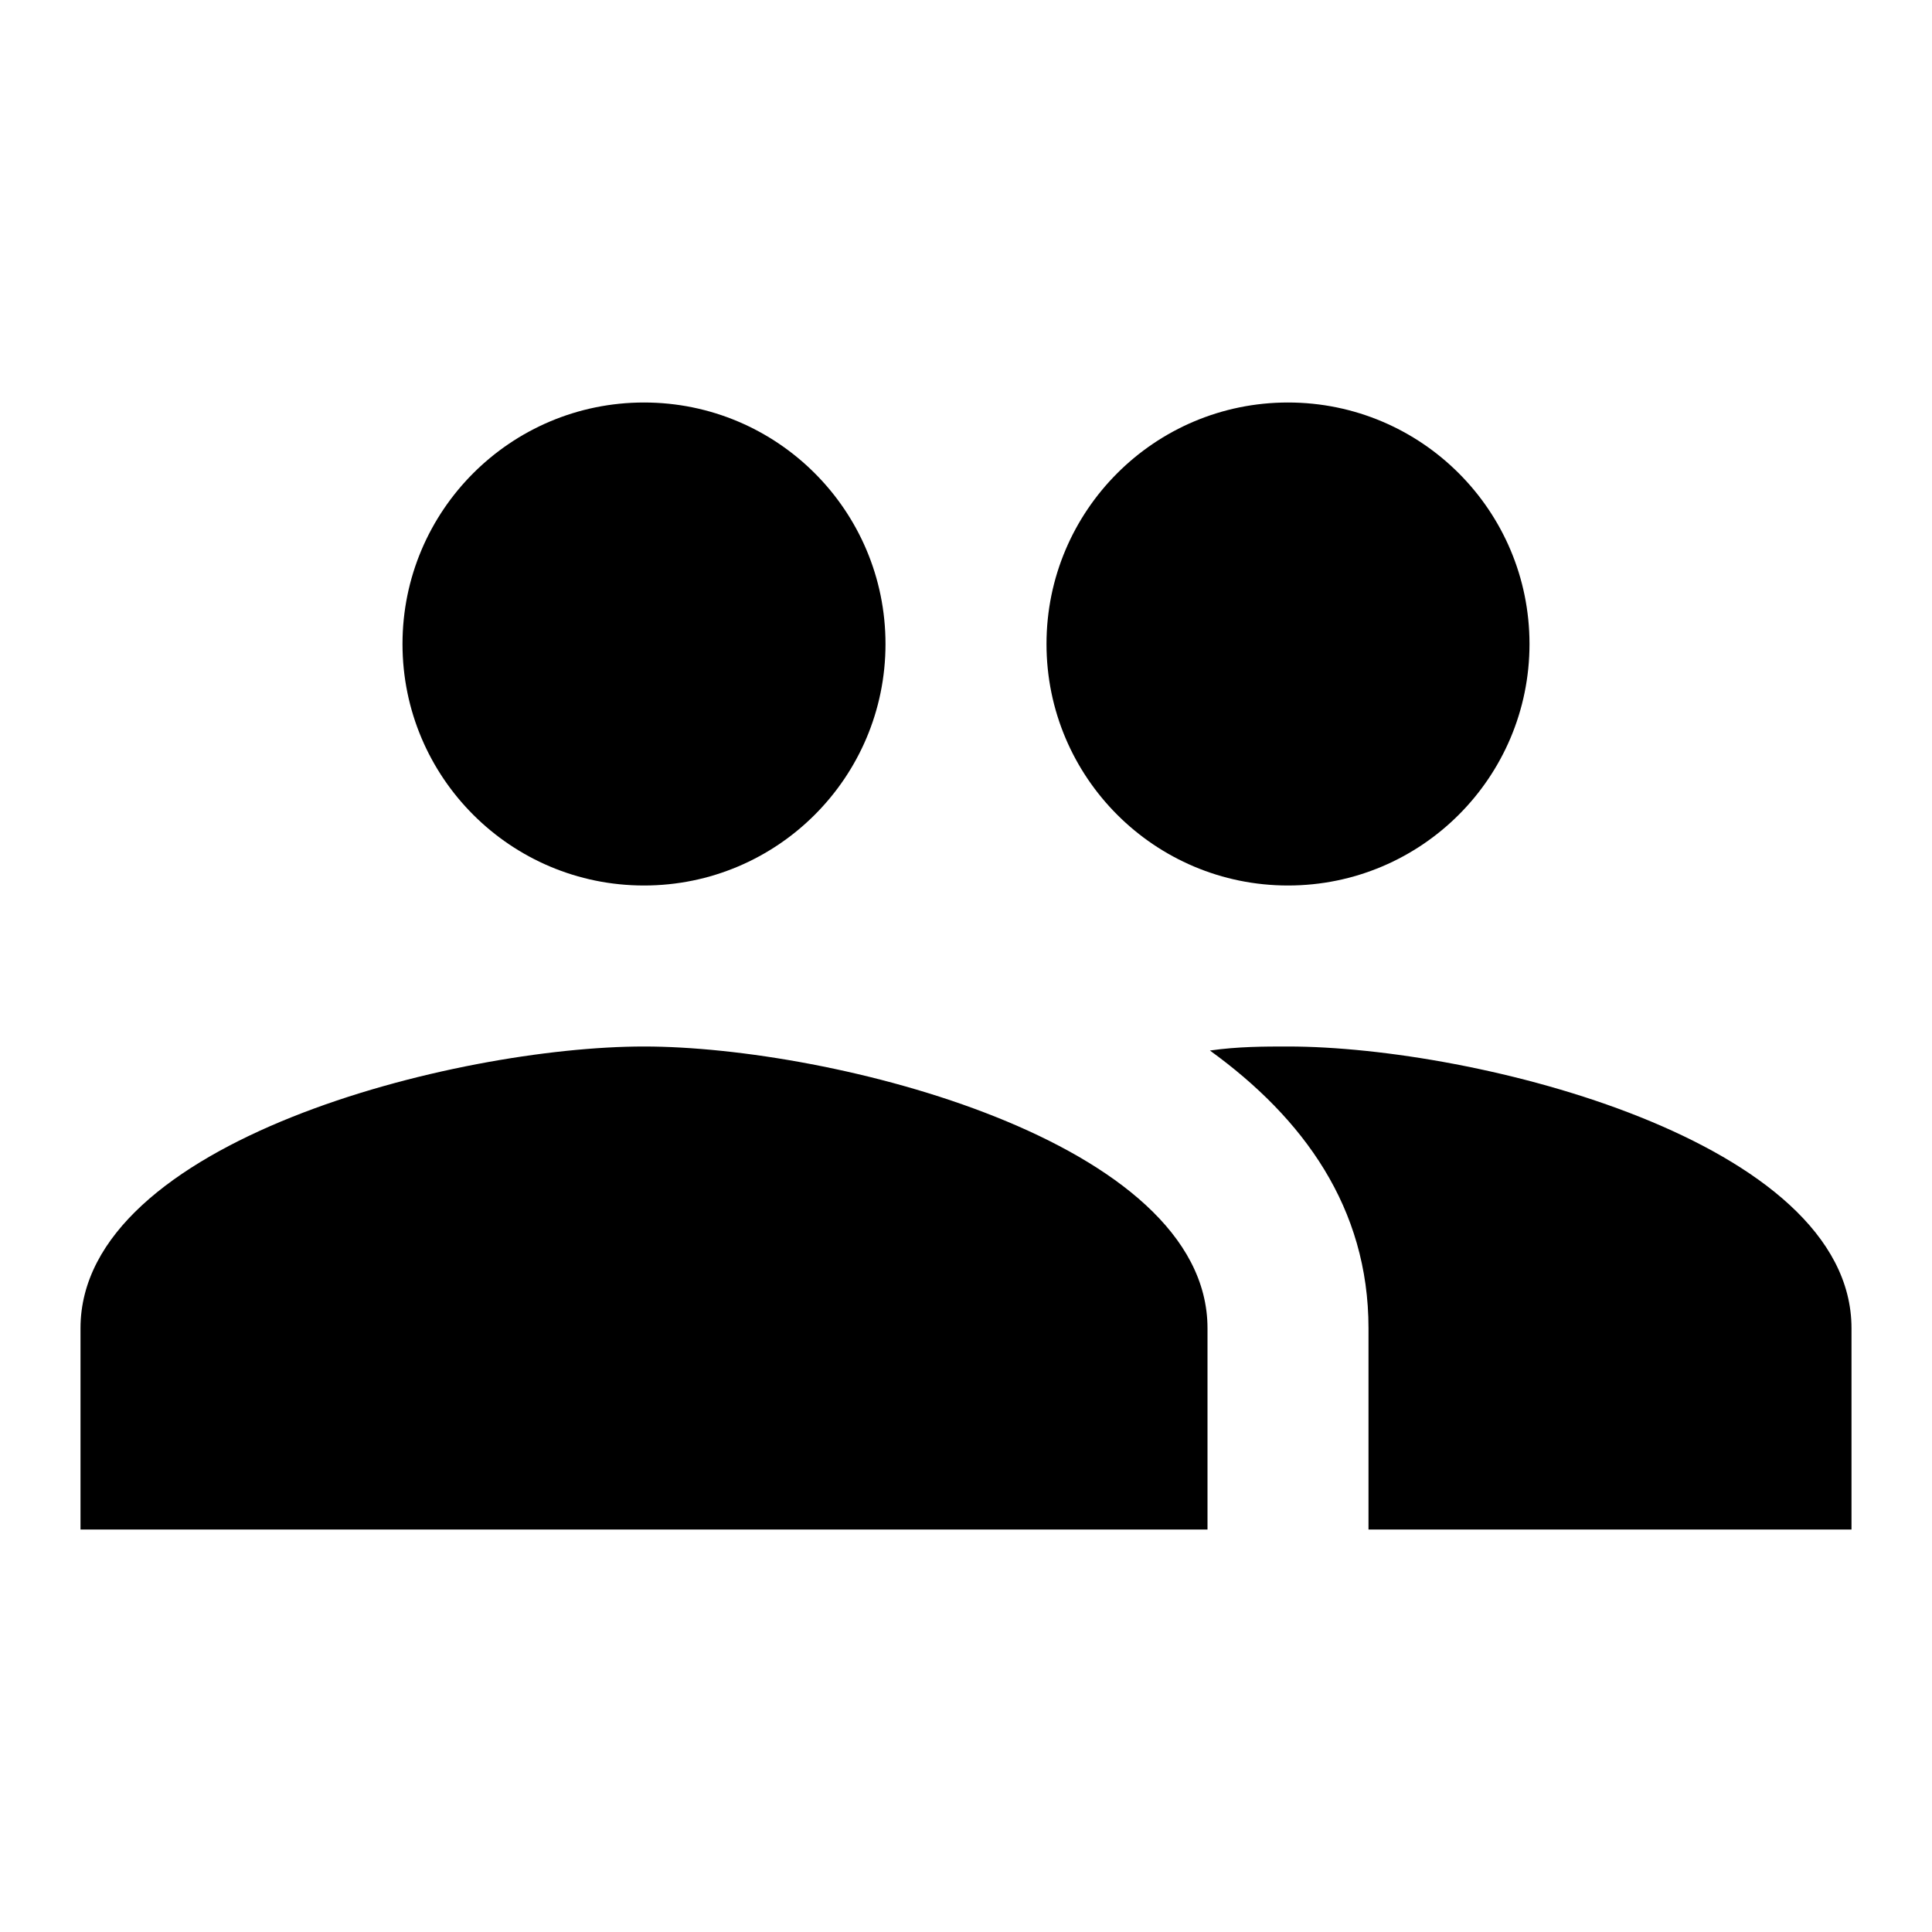
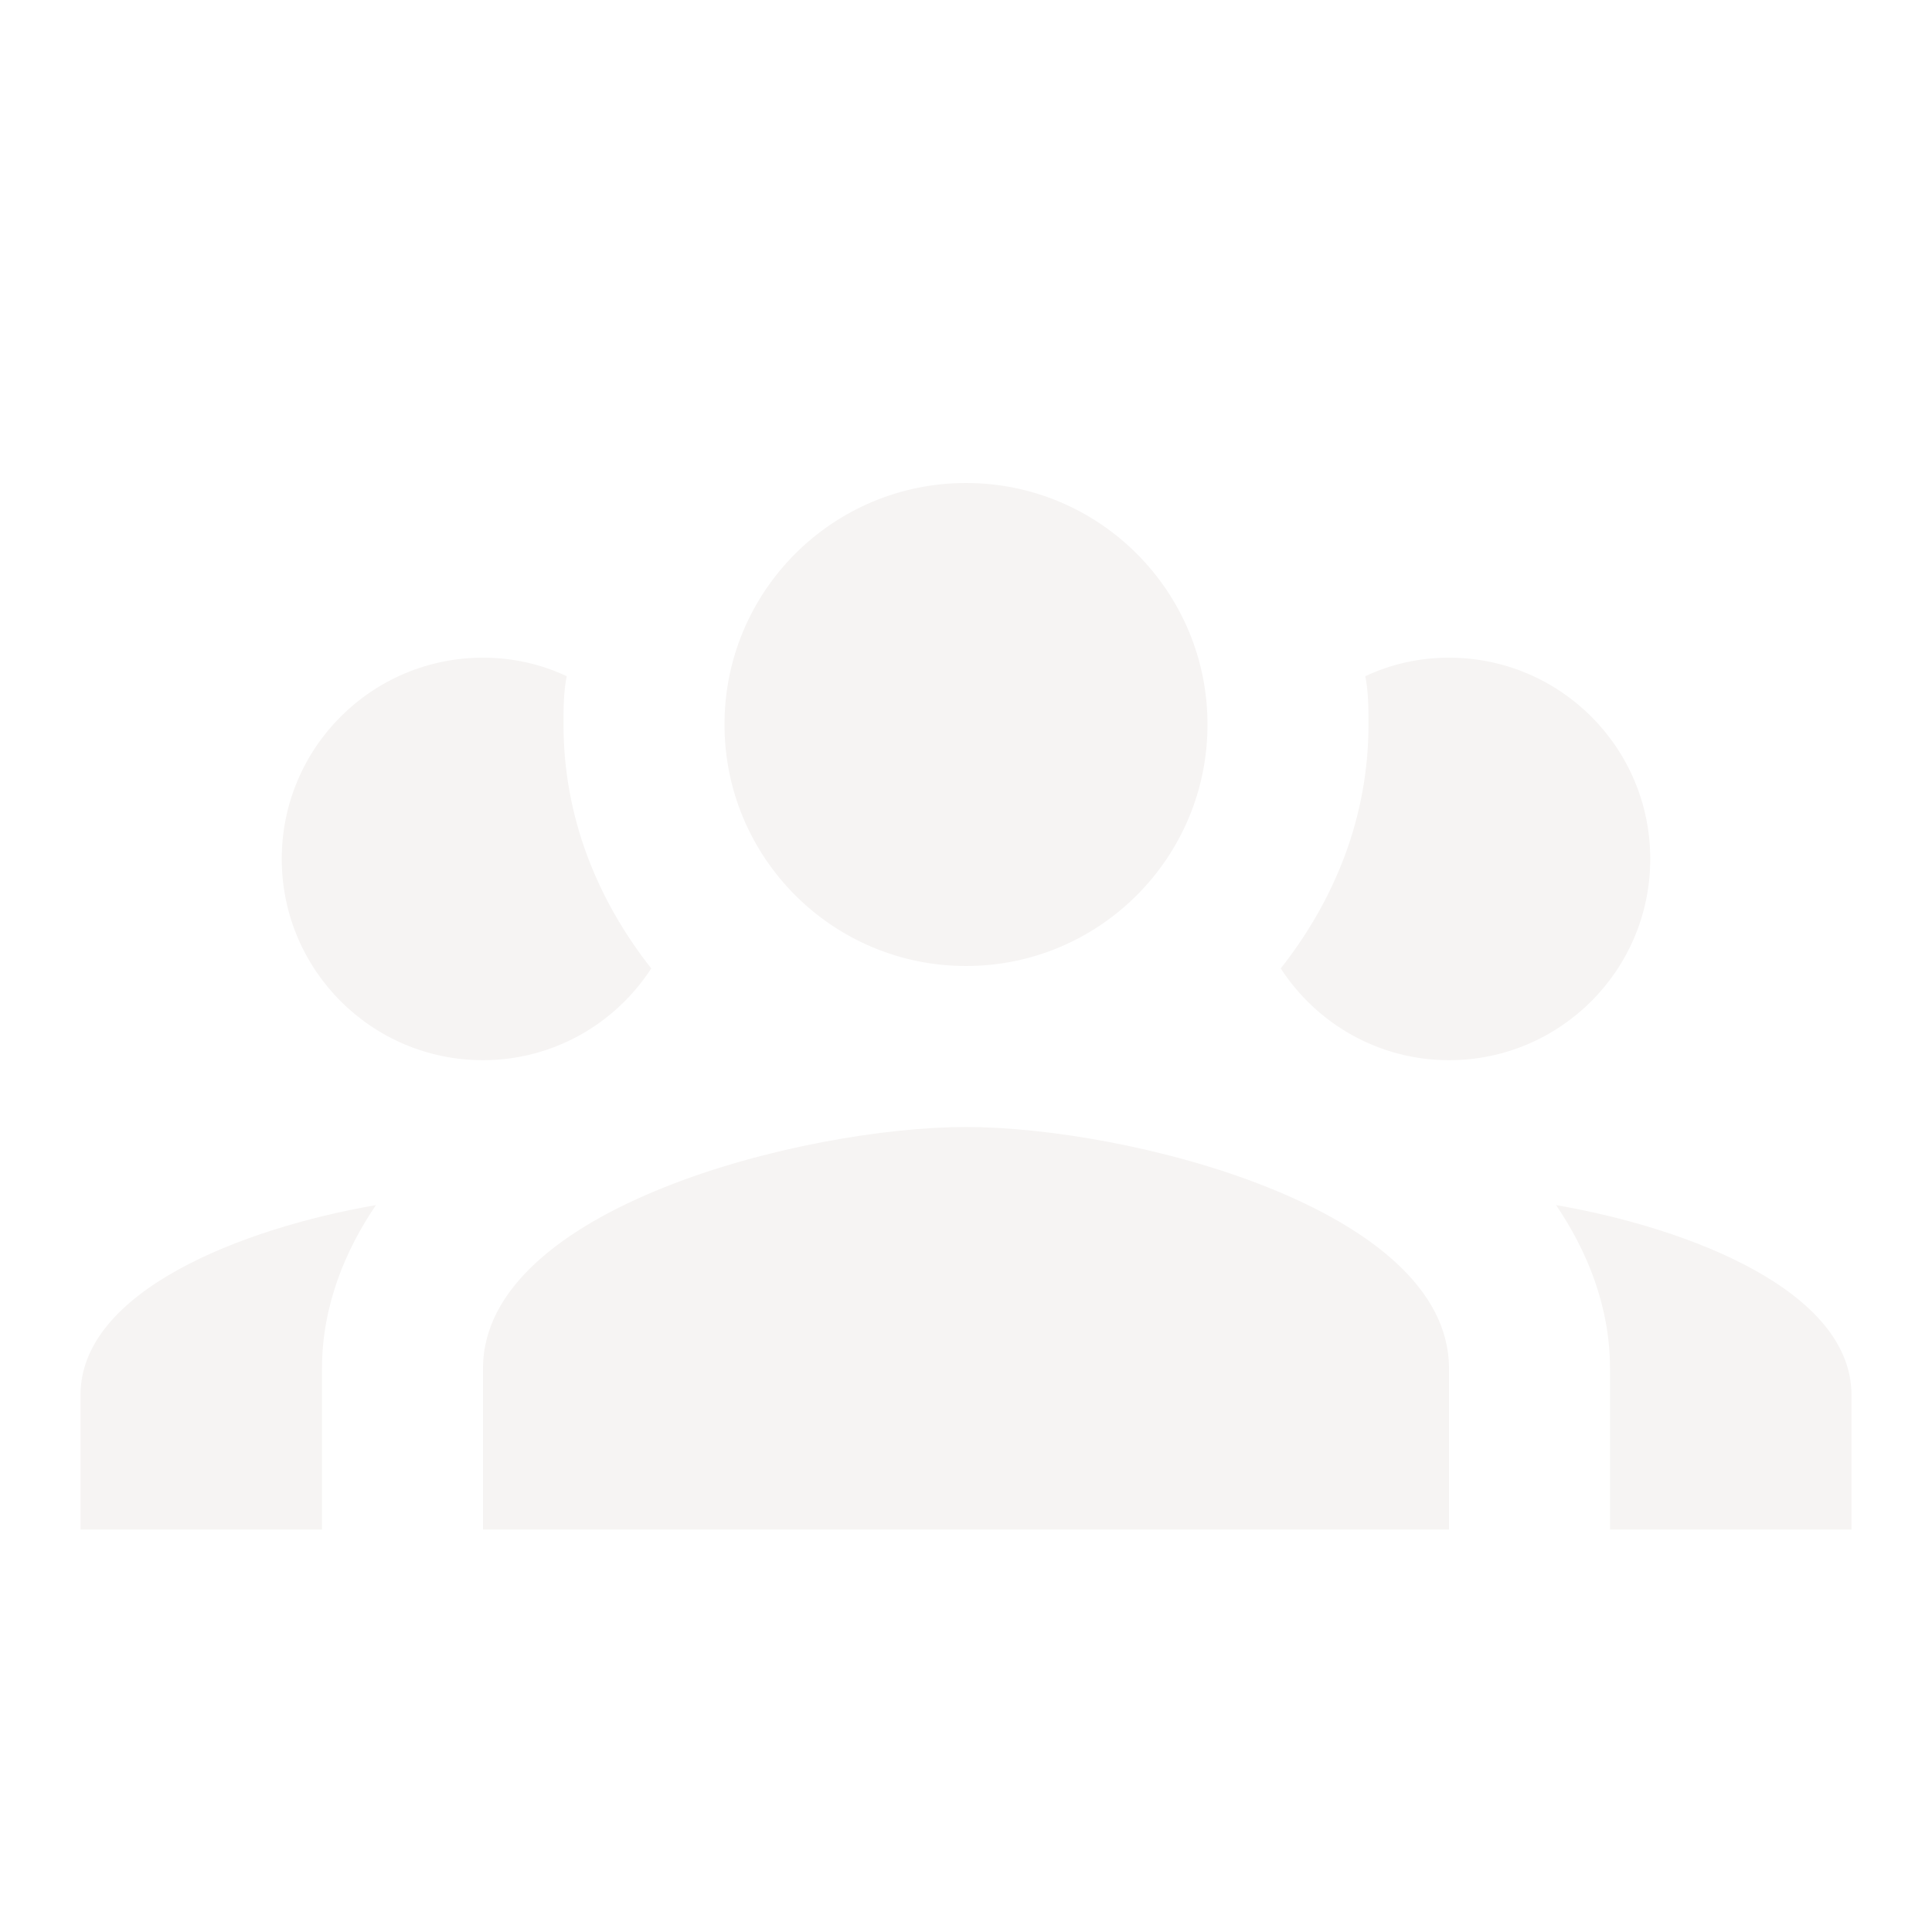
<svg xmlns="http://www.w3.org/2000/svg" version="1.1" width="24" height="24" viewBox="0 0 24 24">
-   <path d="M16,13C15.71,13 15.38,13 15.03,13.05C16.19,13.89 17,15 17,16.5V19H23V16.5C23,14.17 18.33,13 16,13M8,13C5.67,13 1,14.17 1,16.5V19H15V16.5C15,14.17 10.33,13 8,13M8,11A3,3 0 0,0 11,8A3,3 0 0,0 8,5A3,3 0 0,0 5,8A3,3 0 0,0 8,11M16,11A3,3 0 0,0 19,8A3,3 0 0,0 16,5A3,3 0 0,0 13,8A3,3 0 0,0 16,11Z" />
+   <path fill="#F6F4F3" d="M12,6A3,3 0 0,0 9,9A3,3 0 0,0 12,12A3,3 0 0,0 15,9A3,3 0 0,0 12,6M6,8.17A2.5,2.5 0 0,0 3.5,10.67A2.5,2.5 0 0,0 6,13.17C6.88,13.17 7.65,12.71 8.09,12.03C7.42,11.18 7,10.15 7,9C7,8.8 7,8.6 7.04,8.4C6.72,8.25 6.37,8.17 6,8.17M18,8.17C17.63,8.17 17.28,8.25 16.96,8.4C17,8.6 17,8.8 17,9C17,10.15 16.58,11.18 15.91,12.03C16.35,12.71 17.12,13.17 18,13.17A2.5,2.5 0 0,0 20.5,10.67A2.5,2.5 0 0,0 18,8.17M12,14C10,14 6,15 6,17V19H18V17C18,15 14,14 12,14M4.67,14.97C3,15.26 1,16.04 1,17.33V19H4V17C4,16.22 4.29,15.53 4.67,14.97M19.33,14.97C19.71,15.53 20,16.22 20,17V19H23V17.33C23,16.04 21,15.26 19.33,14.97Z" />
</svg>
